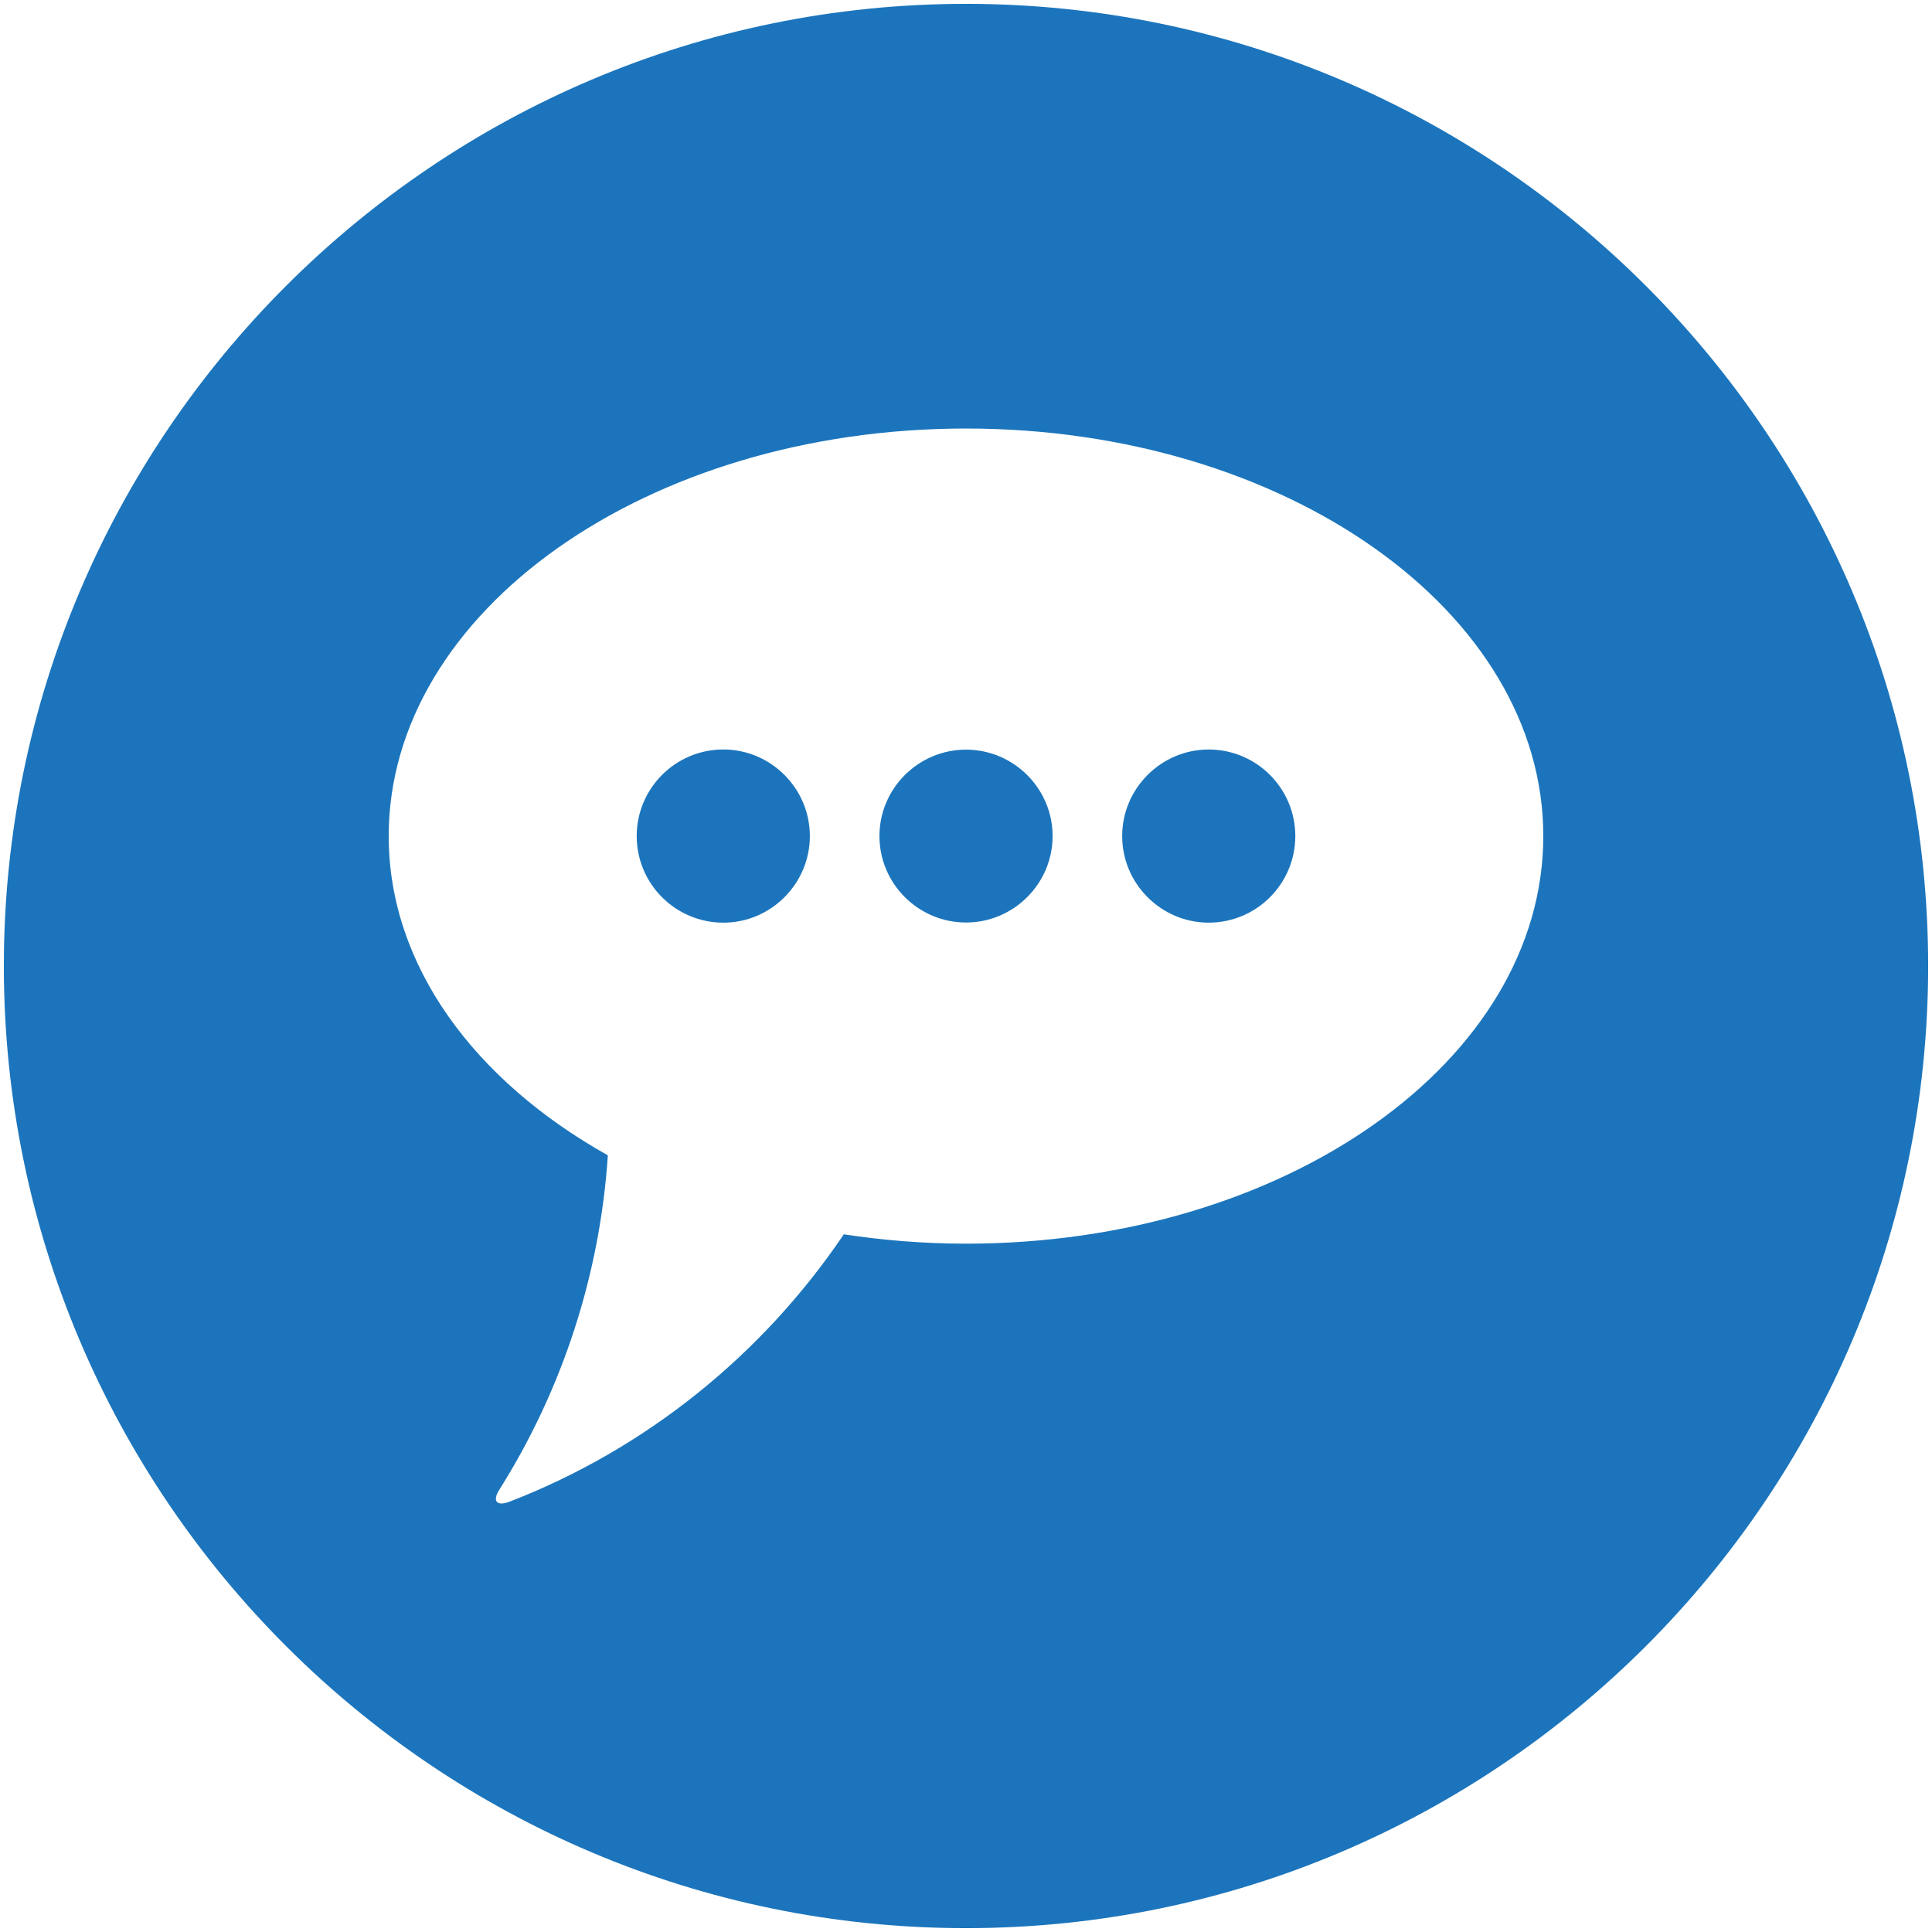
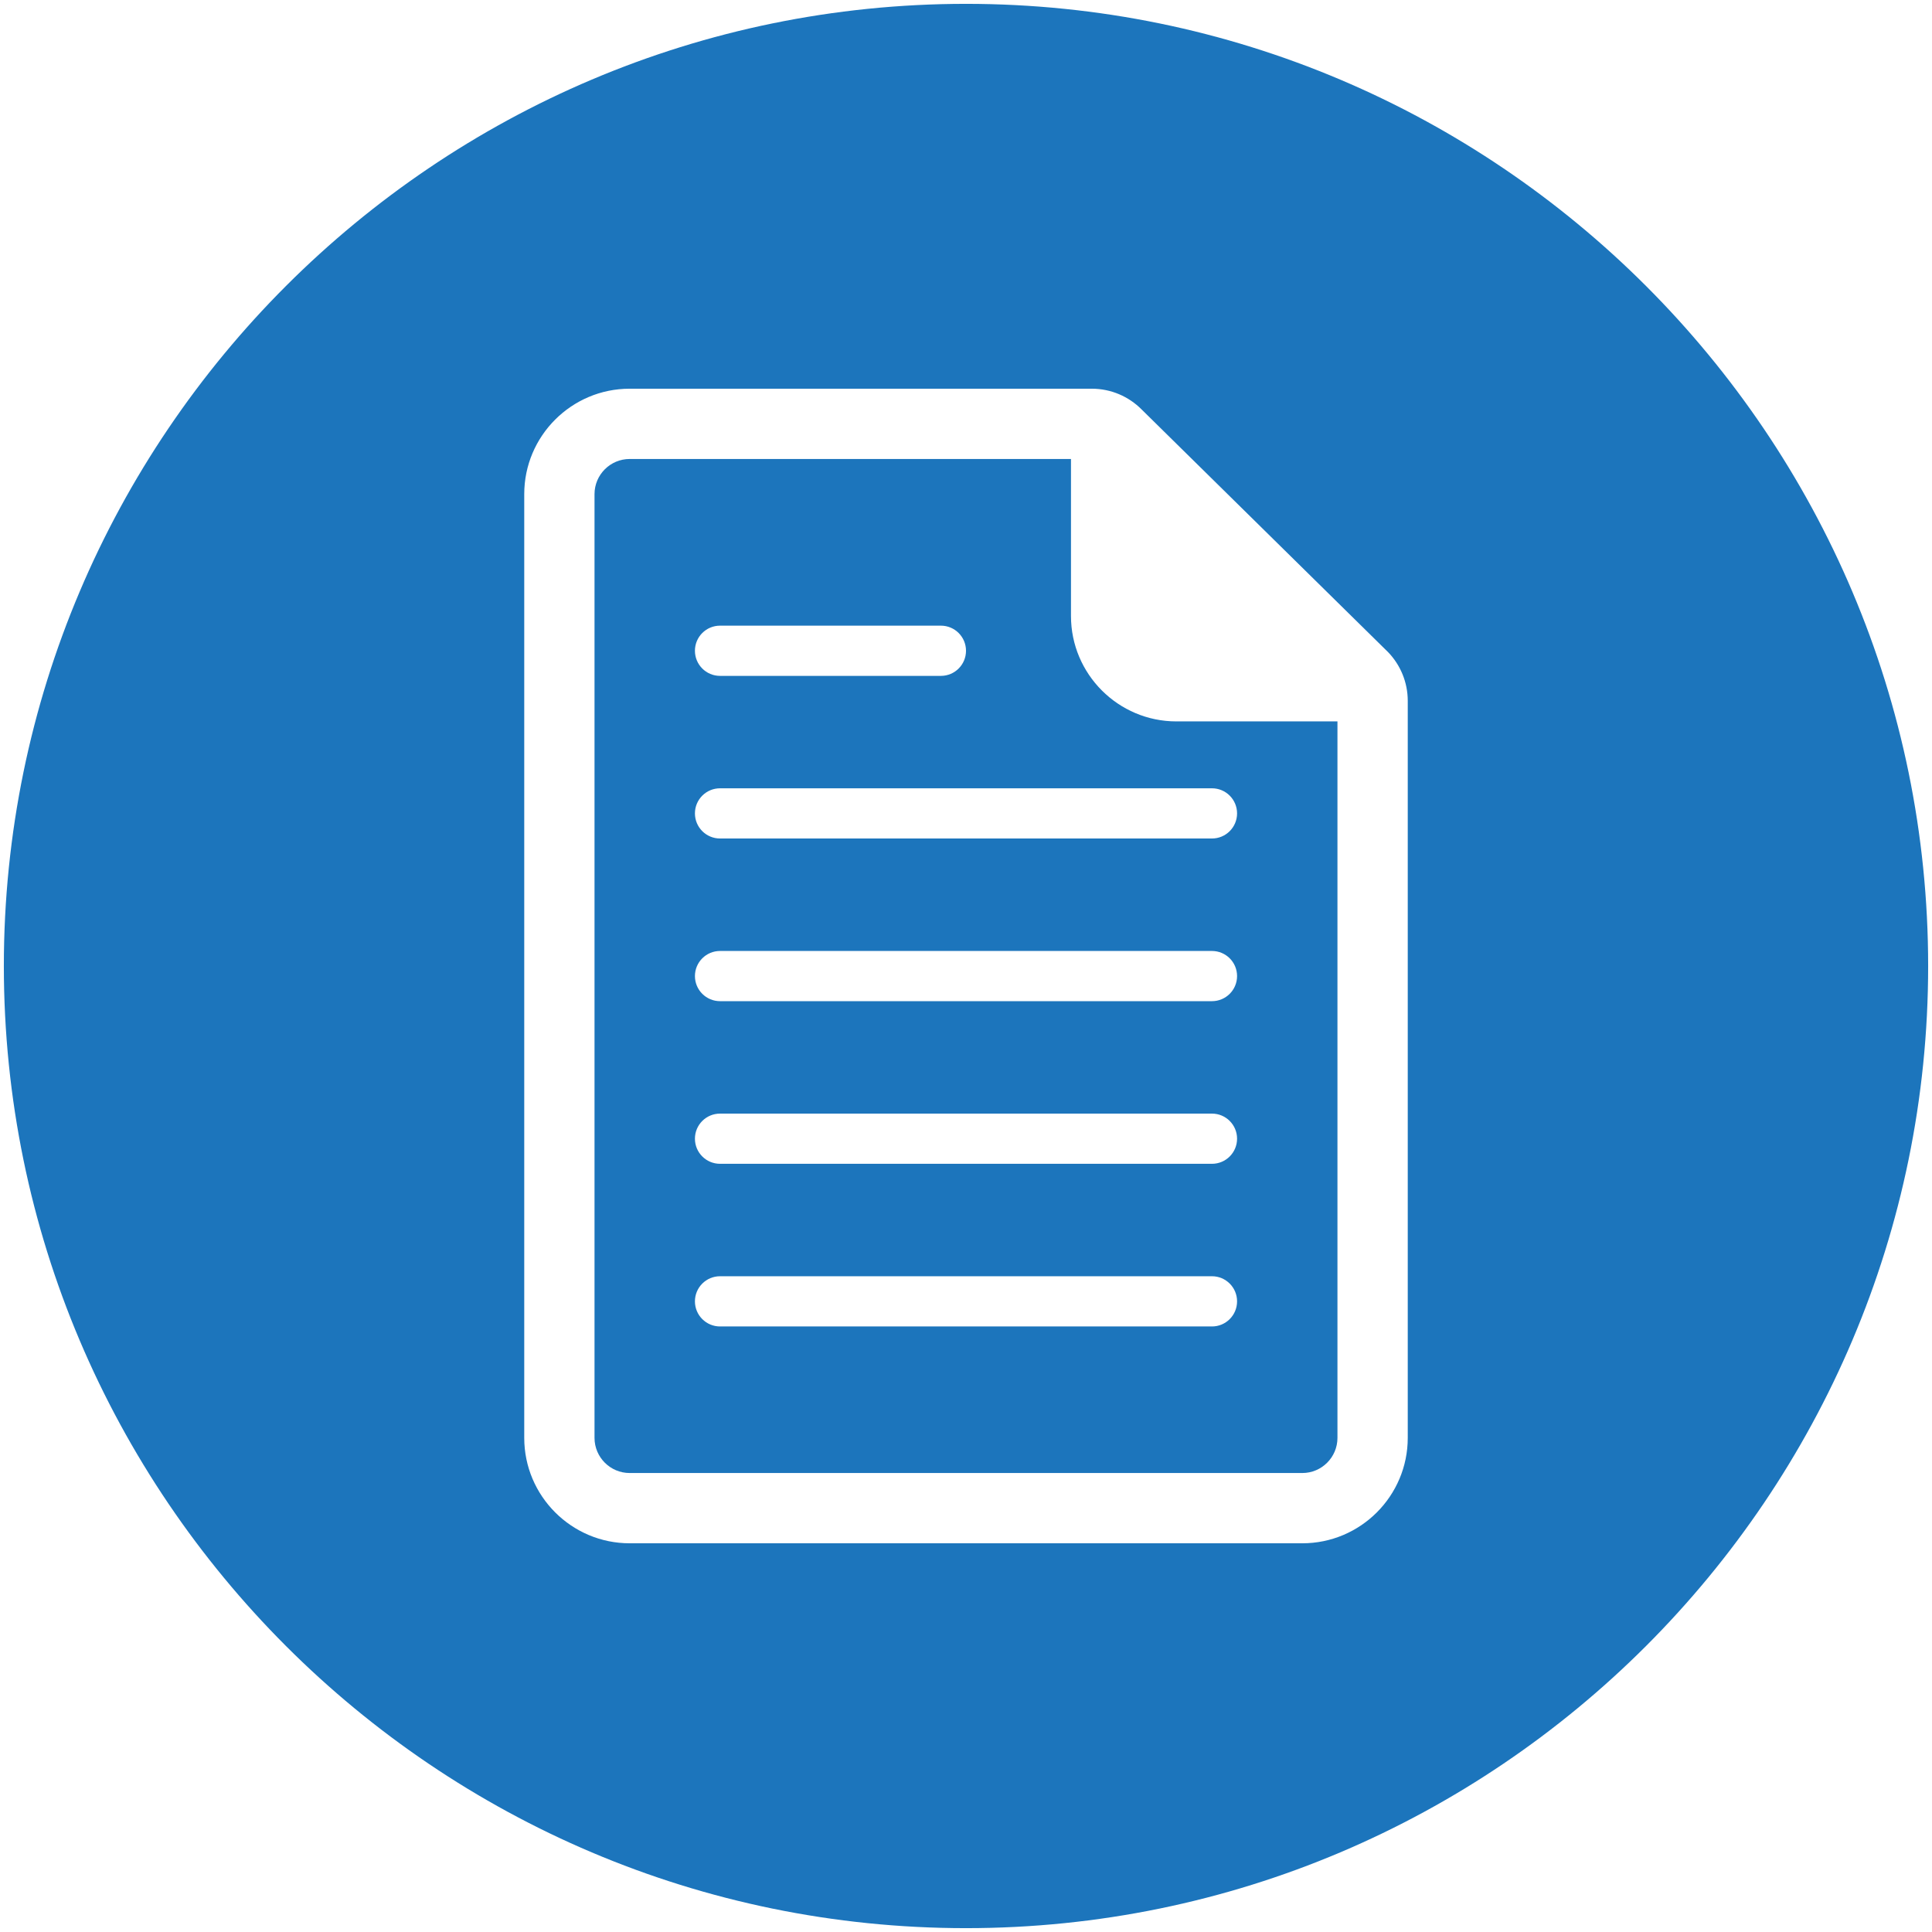
<svg xmlns="http://www.w3.org/2000/svg" enable-background="new 0 0 502 502" height="502px" id="Layer_1" version="1.1" viewBox="0 0 502 502" width="502px" xml:space="preserve">
  <g>
-     <path d="M251.001,194.781c-12.369,0-22.491,10.085-22.491,22.456c0,12.386,10.122,22.463,22.491,22.463   c12.364,0,22.503-10.077,22.503-22.463C273.504,204.866,263.365,194.781,251.001,194.781z" fill="#1C75BC" />
-     <path d="M187.958,194.74c-12.46,0-22.521,10.107-22.521,22.497c0,12.406,10.061,22.503,22.521,22.503   c12.321,0,22.472-10.097,22.472-22.503C210.431,204.848,200.28,194.74,187.958,194.74z" fill="#1C75BC" />
-     <path d="M314.053,194.746c-12.326,0-22.475,10.104-22.475,22.491c0,12.404,10.148,22.5,22.475,22.5   c12.442,0,22.512-10.096,22.512-22.5C336.564,204.851,326.495,194.746,314.053,194.746z" fill="#1C75BC" />
-     <path d="M251,1C113.15,1,1,113.15,1,251.002C1,388.851,113.15,501,251,501s250-112.149,250-249.998   C501,113.15,388.85,1,251,1z M251,323.146c-10.899,0-21.503-0.87-31.749-2.427c-21.074,31.186-51.27,55.709-86.835,69.462   c-3.438,1.31-4.609-0.193-2.559-3.28c16.328-25.997,26.054-55.841,28.08-86.708C123.294,280.787,101,250.87,101,217.237   c0-58.446,67.19-105.892,150-105.892c82.834,0,150,47.445,150,105.892C401,275.72,333.834,323.146,251,323.146z" fill="#1C75BC" />
+     <path d="M251,1C113.15,1,1,113.15,1,251.002C1,388.851,113.15,501,251,501s250-112.149,250-249.998   C501,113.15,388.85,1,251,1z M365.783,373.607c0,15.104-12.283,27.393-27.393,27.393H163.609   c-15.102,0-27.393-12.289-27.393-27.393v-245.22c0-15.103,12.291-27.388,27.393-27.388h120.066c5.043,0,9.607,2.046,12.912,5.349   l64.135,63.15c3.131,3.278,5.061,7.724,5.061,12.618V373.607z" fill="#1C75BC" />
+     <path d="M278.277,160.059V119.26H163.609c-5.035,0-9.133,4.097-9.133,9.128v245.22c0,5.036,4.098,9.133,9.133,9.133   h174.781c5.031,0,9.127-4.097,9.127-9.133V187.445H305.67C290.566,187.445,278.277,175.161,278.277,160.059z M187.088,162.569   h57.393c3.6,0,6.52,2.919,6.52,6.521c0,3.606-2.92,6.526-6.52,6.526h-57.393c-3.602,0-6.521-2.92-6.521-6.526   C180.566,165.488,183.486,162.569,187.088,162.569z M314.914,344.659H187.088c-3.602,0-6.521-2.92-6.521-6.526   c0-3.602,2.92-6.521,6.521-6.521h127.826c3.6,0,6.52,2.919,6.52,6.521C321.434,341.739,318.514,344.659,314.914,344.659z    M314.914,302.396H187.088c-3.602,0-6.521-2.92-6.521-6.521s2.92-6.521,6.521-6.521h127.826c3.6,0,6.52,2.92,6.52,6.521   S318.514,302.396,314.914,302.396z M314.914,260.138H187.088c-3.602,0-6.521-2.92-6.521-6.521c0-3.603,2.92-6.521,6.521-6.521   h127.826c3.6,0,6.52,2.919,6.52,6.521C321.434,257.218,318.514,260.138,314.914,260.138z M321.434,211.349   c0,3.601-2.92,6.521-6.52,6.521H187.088c-3.602,0-6.521-2.92-6.521-6.521c0-3.602,2.92-6.521,6.521-6.521h127.826   C318.514,204.827,321.434,207.747,321.434,211.349z" fill="#1C75BC" />
  </g>
</svg>
